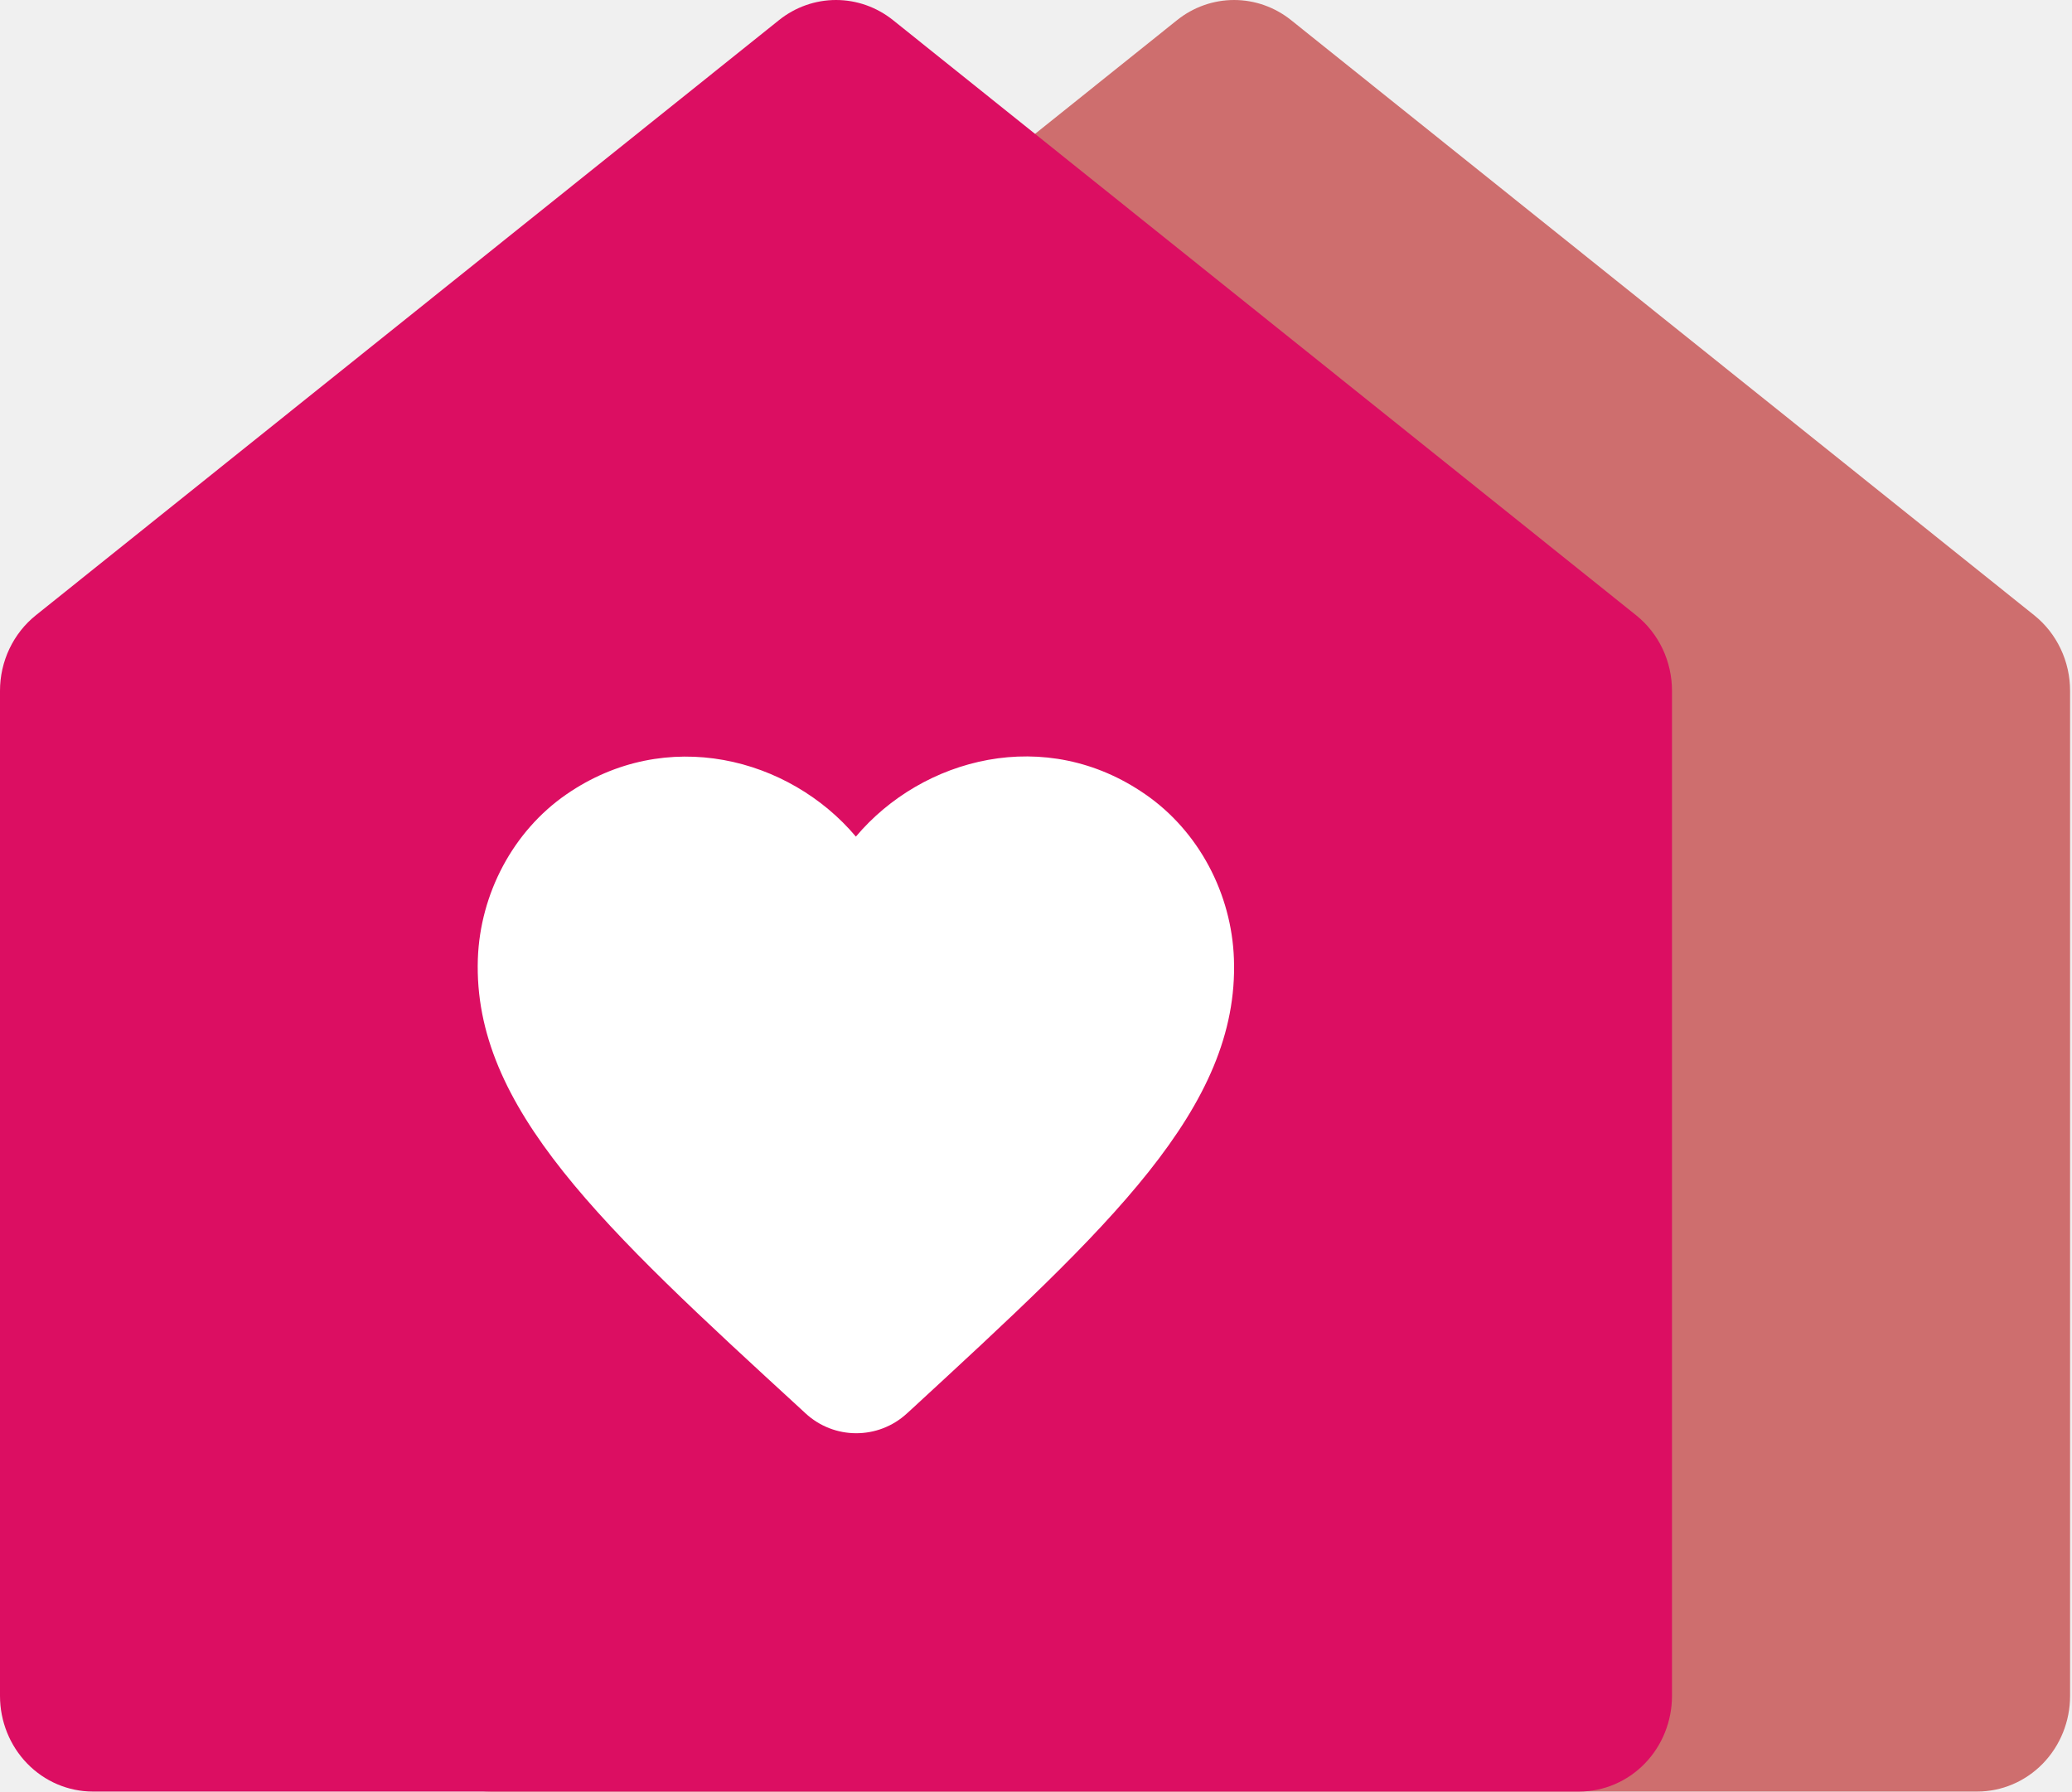
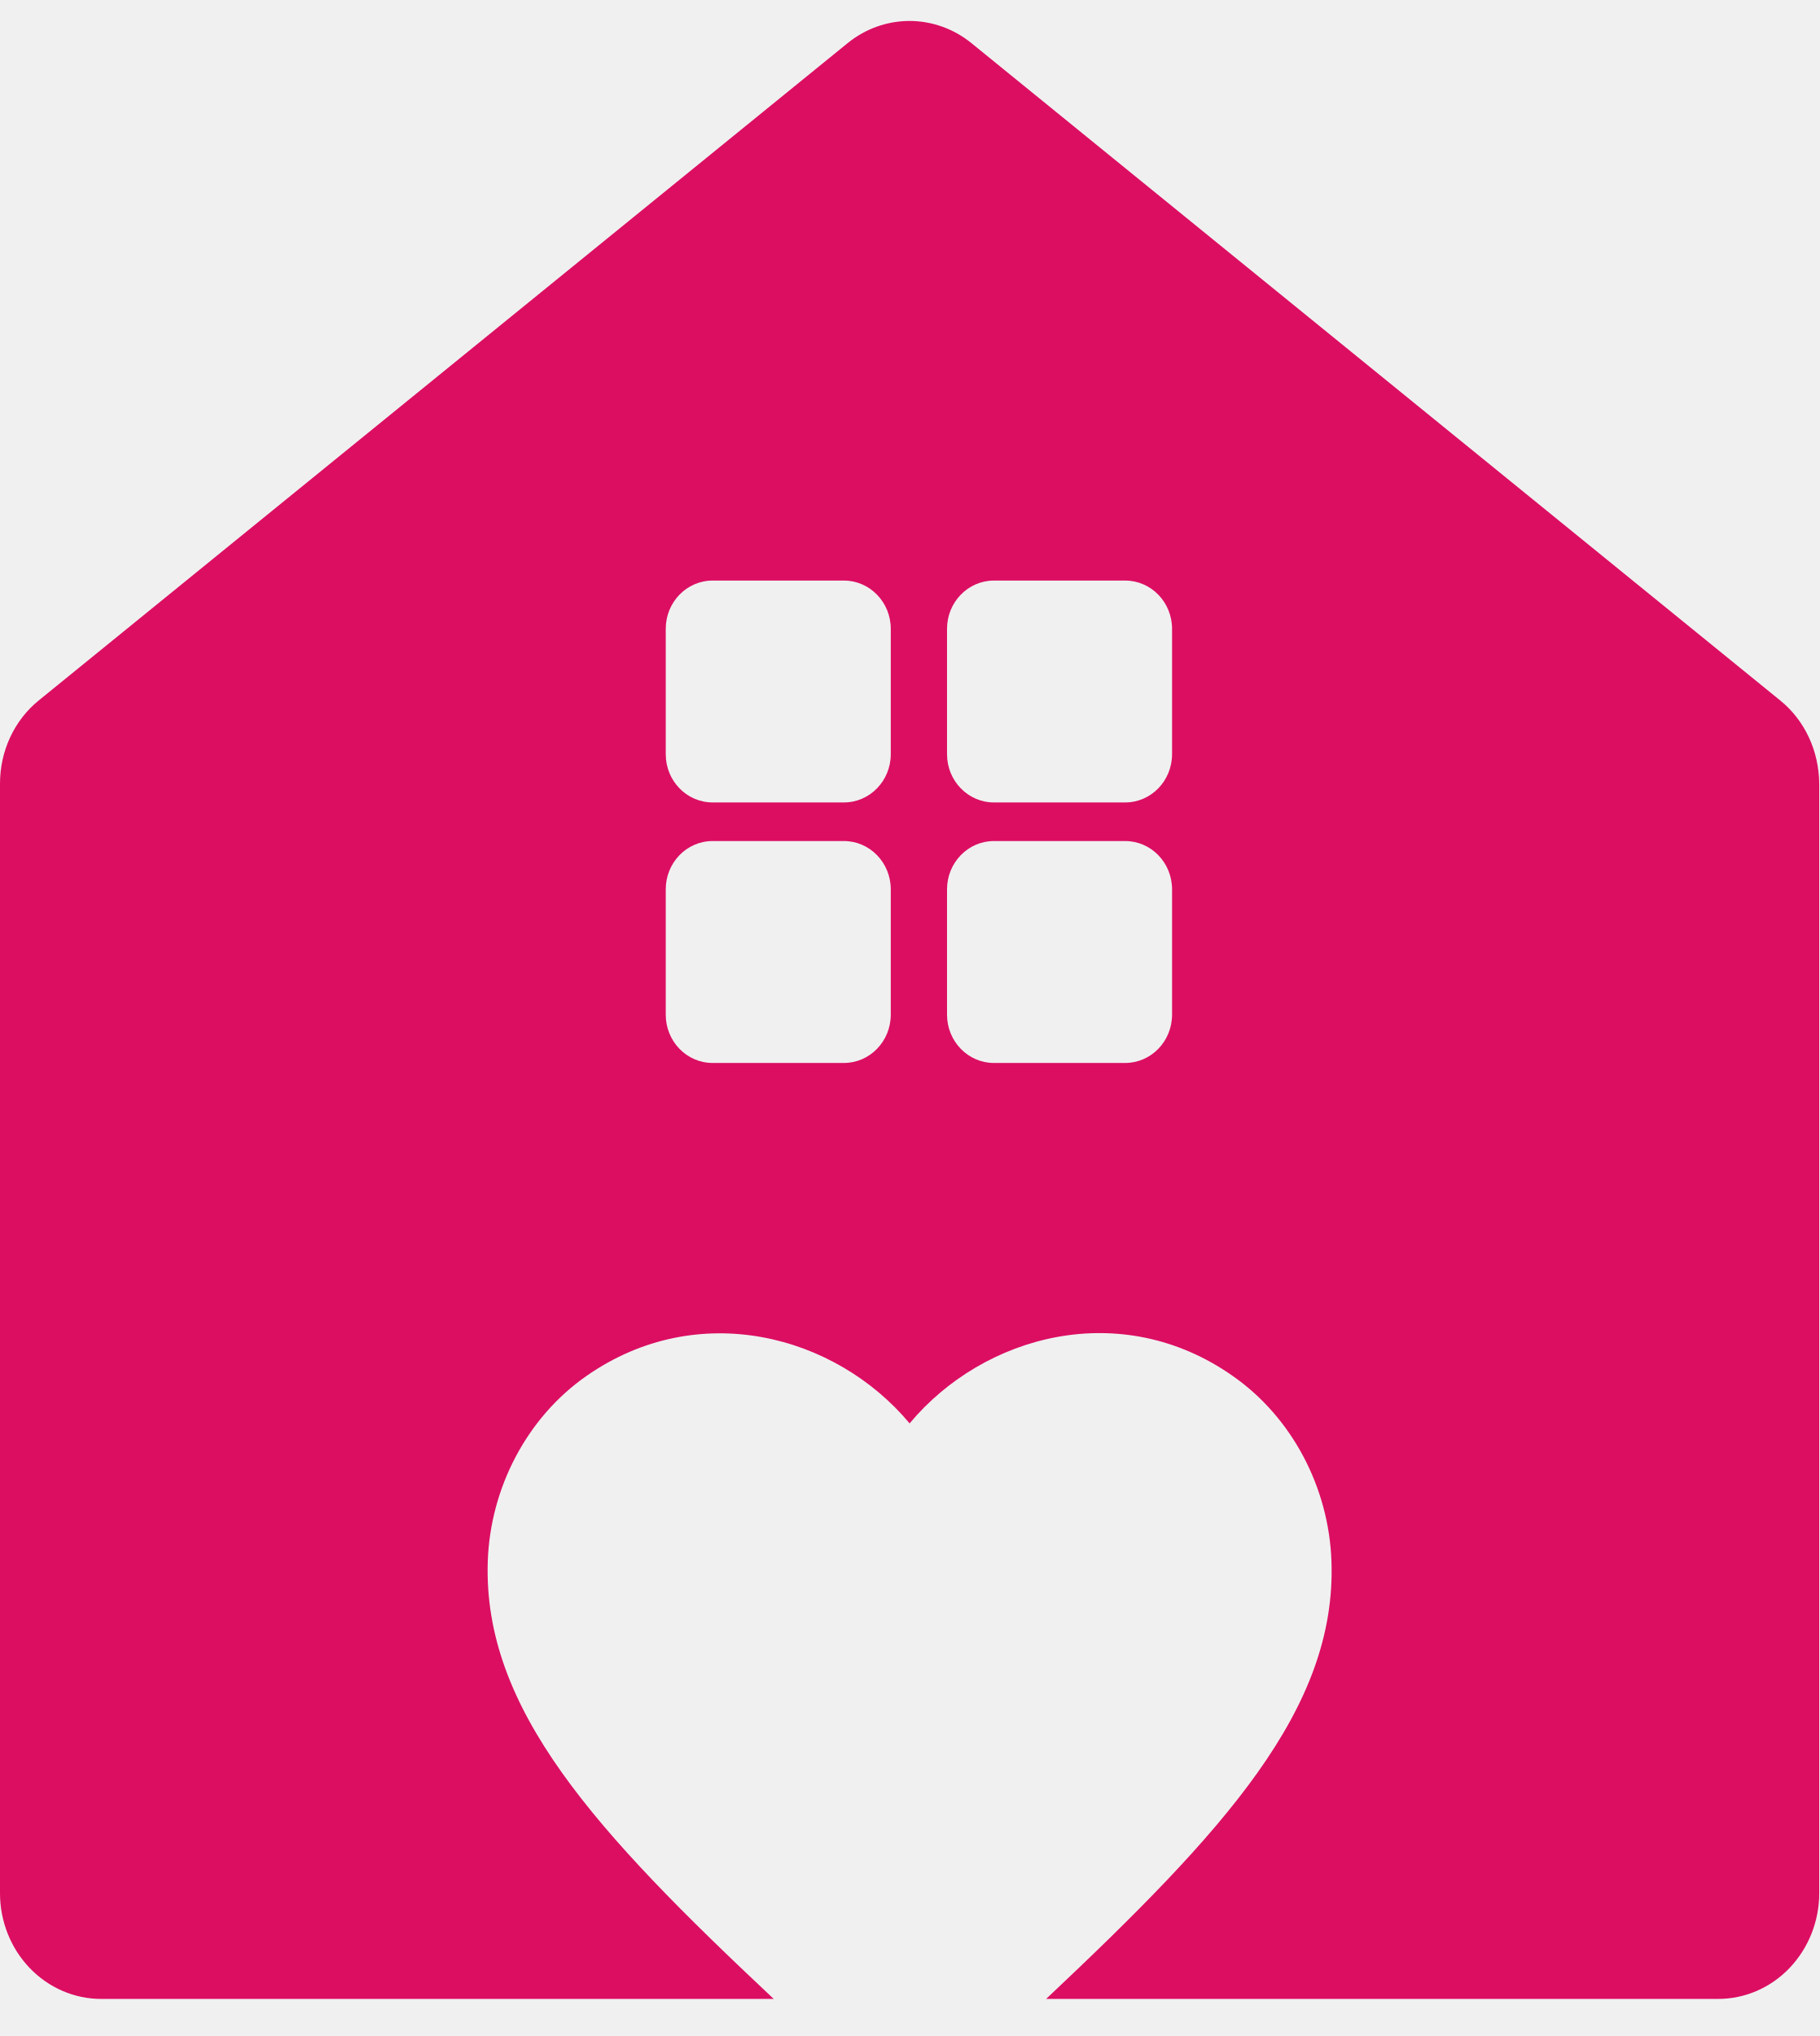
- <svg xmlns="http://www.w3.org/2000/svg" width="192" height="166" viewBox="0 0 192 166" fill="none">
-   <path d="M191.822 157.139C191.822 159.489 190.915 161.743 189.301 163.405C187.687 165.066 185.497 166 183.215 166H45.496C43.213 166 41.024 165.066 39.41 163.405C37.795 161.743 36.889 159.489 36.889 157.139V64.009C36.888 62.659 37.187 61.327 37.763 60.113C38.338 58.9 39.176 57.838 40.211 57.009L109.07 1.867C110.581 0.657 112.441 0 114.355 0C116.27 0 118.129 0.657 119.64 1.867L188.5 57.009C189.535 57.838 190.372 58.9 190.948 60.113C191.524 61.327 191.823 62.659 191.822 64.009V157.139Z" fill="#CE6E6E" />
-   <path d="M154.933 157.139C154.933 159.489 154.026 161.743 152.412 163.405C150.798 165.066 148.609 166 146.326 166H8.607C6.325 166 4.135 165.066 2.521 163.405C0.907 161.743 2.07189e-06 159.489 2.07189e-06 157.139V64.009C-0.001 62.659 0.298 61.327 0.874 60.113C1.45 58.9 2.287 57.838 3.322 57.009L72.182 1.867C73.693 0.657 75.552 0 77.467 0C79.381 0 81.241 0.657 82.752 1.867L151.611 57.009C152.646 57.838 153.484 58.9 154.06 60.113C154.635 61.327 154.934 62.659 154.933 64.009V157.139Z" fill="#DC0E62" />
-   <path d="M84.039 130.965C81.377 133.417 77.278 133.417 74.616 130.93L74.231 130.574C55.839 113.695 43.824 102.643 44.279 88.855C44.489 82.813 47.537 77.021 52.476 73.609C61.724 67.213 73.145 70.198 79.31 77.518C85.475 70.198 96.896 67.177 106.144 73.609C111.083 77.021 114.131 82.813 114.341 88.855C114.831 102.643 102.781 113.695 84.39 130.646L84.039 130.965Z" fill="white" />
+ <svg xmlns="http://www.w3.org/2000/svg" width="42" height="47" viewBox="0 0 42 47" fill="none">
+   <path d="M41.76 17.019C41.604 16.685 41.377 16.393 41.095 16.166L22.431 0.999C22.022 0.665 21.517 0.484 20.998 0.484C20.478 0.484 19.974 0.665 19.565 0.999L0.901 16.164C0.619 16.391 0.392 16.683 0.236 17.017C0.08 17.351 0 17.718 0 18.09V43.705C0 44.351 0.247 44.972 0.684 45.429C1.121 45.885 1.714 46.144 2.334 46.144H17.863C13.739 42.273 11.148 39.455 11.261 36.041C11.319 34.346 12.166 32.72 13.54 31.763C16.11 29.968 19.285 30.805 21 32.858C22.715 30.805 25.888 29.956 28.46 31.763C29.832 32.72 30.681 34.344 30.739 36.041C30.86 39.451 28.269 42.266 24.152 46.144H39.666C40.285 46.144 40.879 45.887 41.316 45.429C41.753 44.97 42 44.351 42 43.705V18.09C41.996 17.718 41.916 17.351 41.76 17.019ZM20.565 23.424C20.565 24.039 20.08 24.538 19.483 24.538H16.452C15.854 24.538 15.37 24.039 15.37 23.424V20.529C15.37 19.914 15.854 19.415 16.452 19.415H19.483C20.08 19.415 20.565 19.914 20.565 20.529V23.424ZM20.565 17.411C20.565 18.026 20.08 18.524 19.483 18.524H16.452C15.854 18.524 15.37 18.026 15.37 17.411V14.515C15.37 13.901 15.854 13.402 16.452 13.402H19.483C20.08 13.402 20.565 13.901 20.565 14.515V17.411ZM27.059 23.424C27.059 24.039 26.574 24.538 25.977 24.538H22.946C22.349 24.538 21.864 24.039 21.864 23.424V20.529C21.864 19.914 22.349 19.415 22.946 19.415H25.977C26.574 19.415 27.059 19.914 27.059 20.529V23.424ZM27.059 17.411C27.059 18.026 26.574 18.524 25.977 18.524H22.946C22.349 18.524 21.864 18.026 21.864 17.411V14.515C21.864 13.901 22.349 13.402 22.946 13.402H25.977C26.574 13.402 27.059 13.901 27.059 14.515V17.411Z" fill="#DC0E62" />
</svg>
